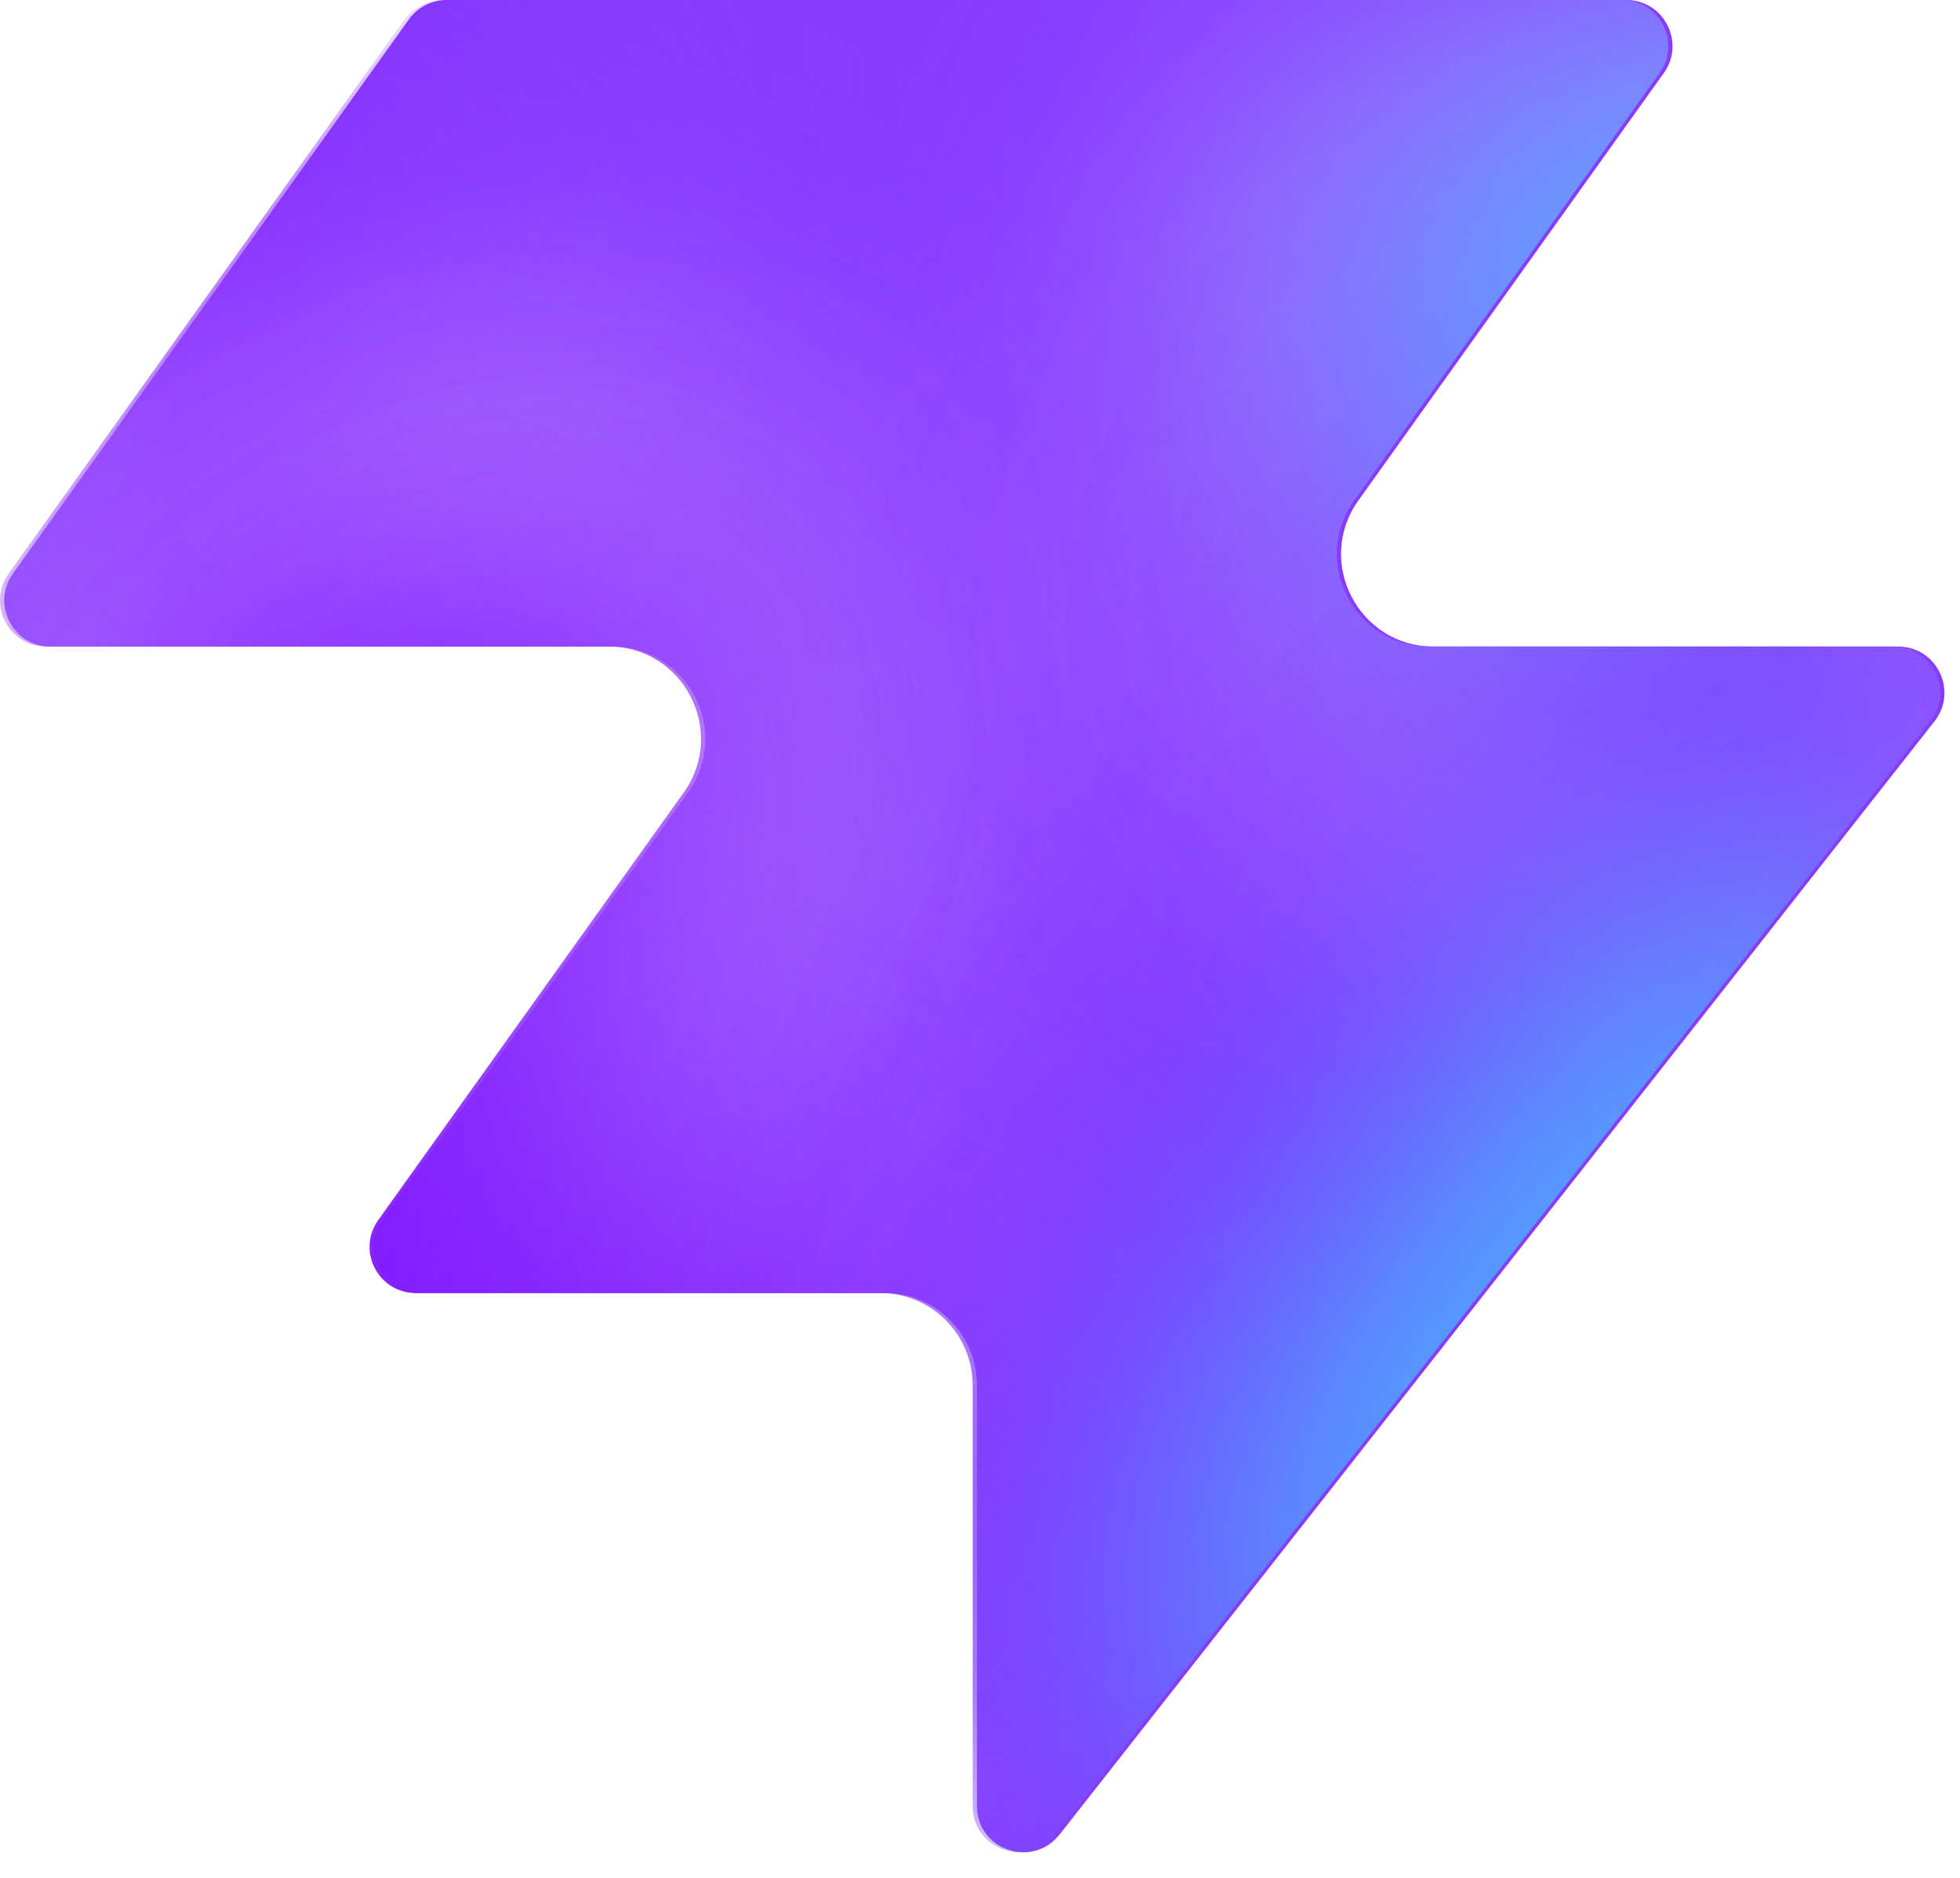
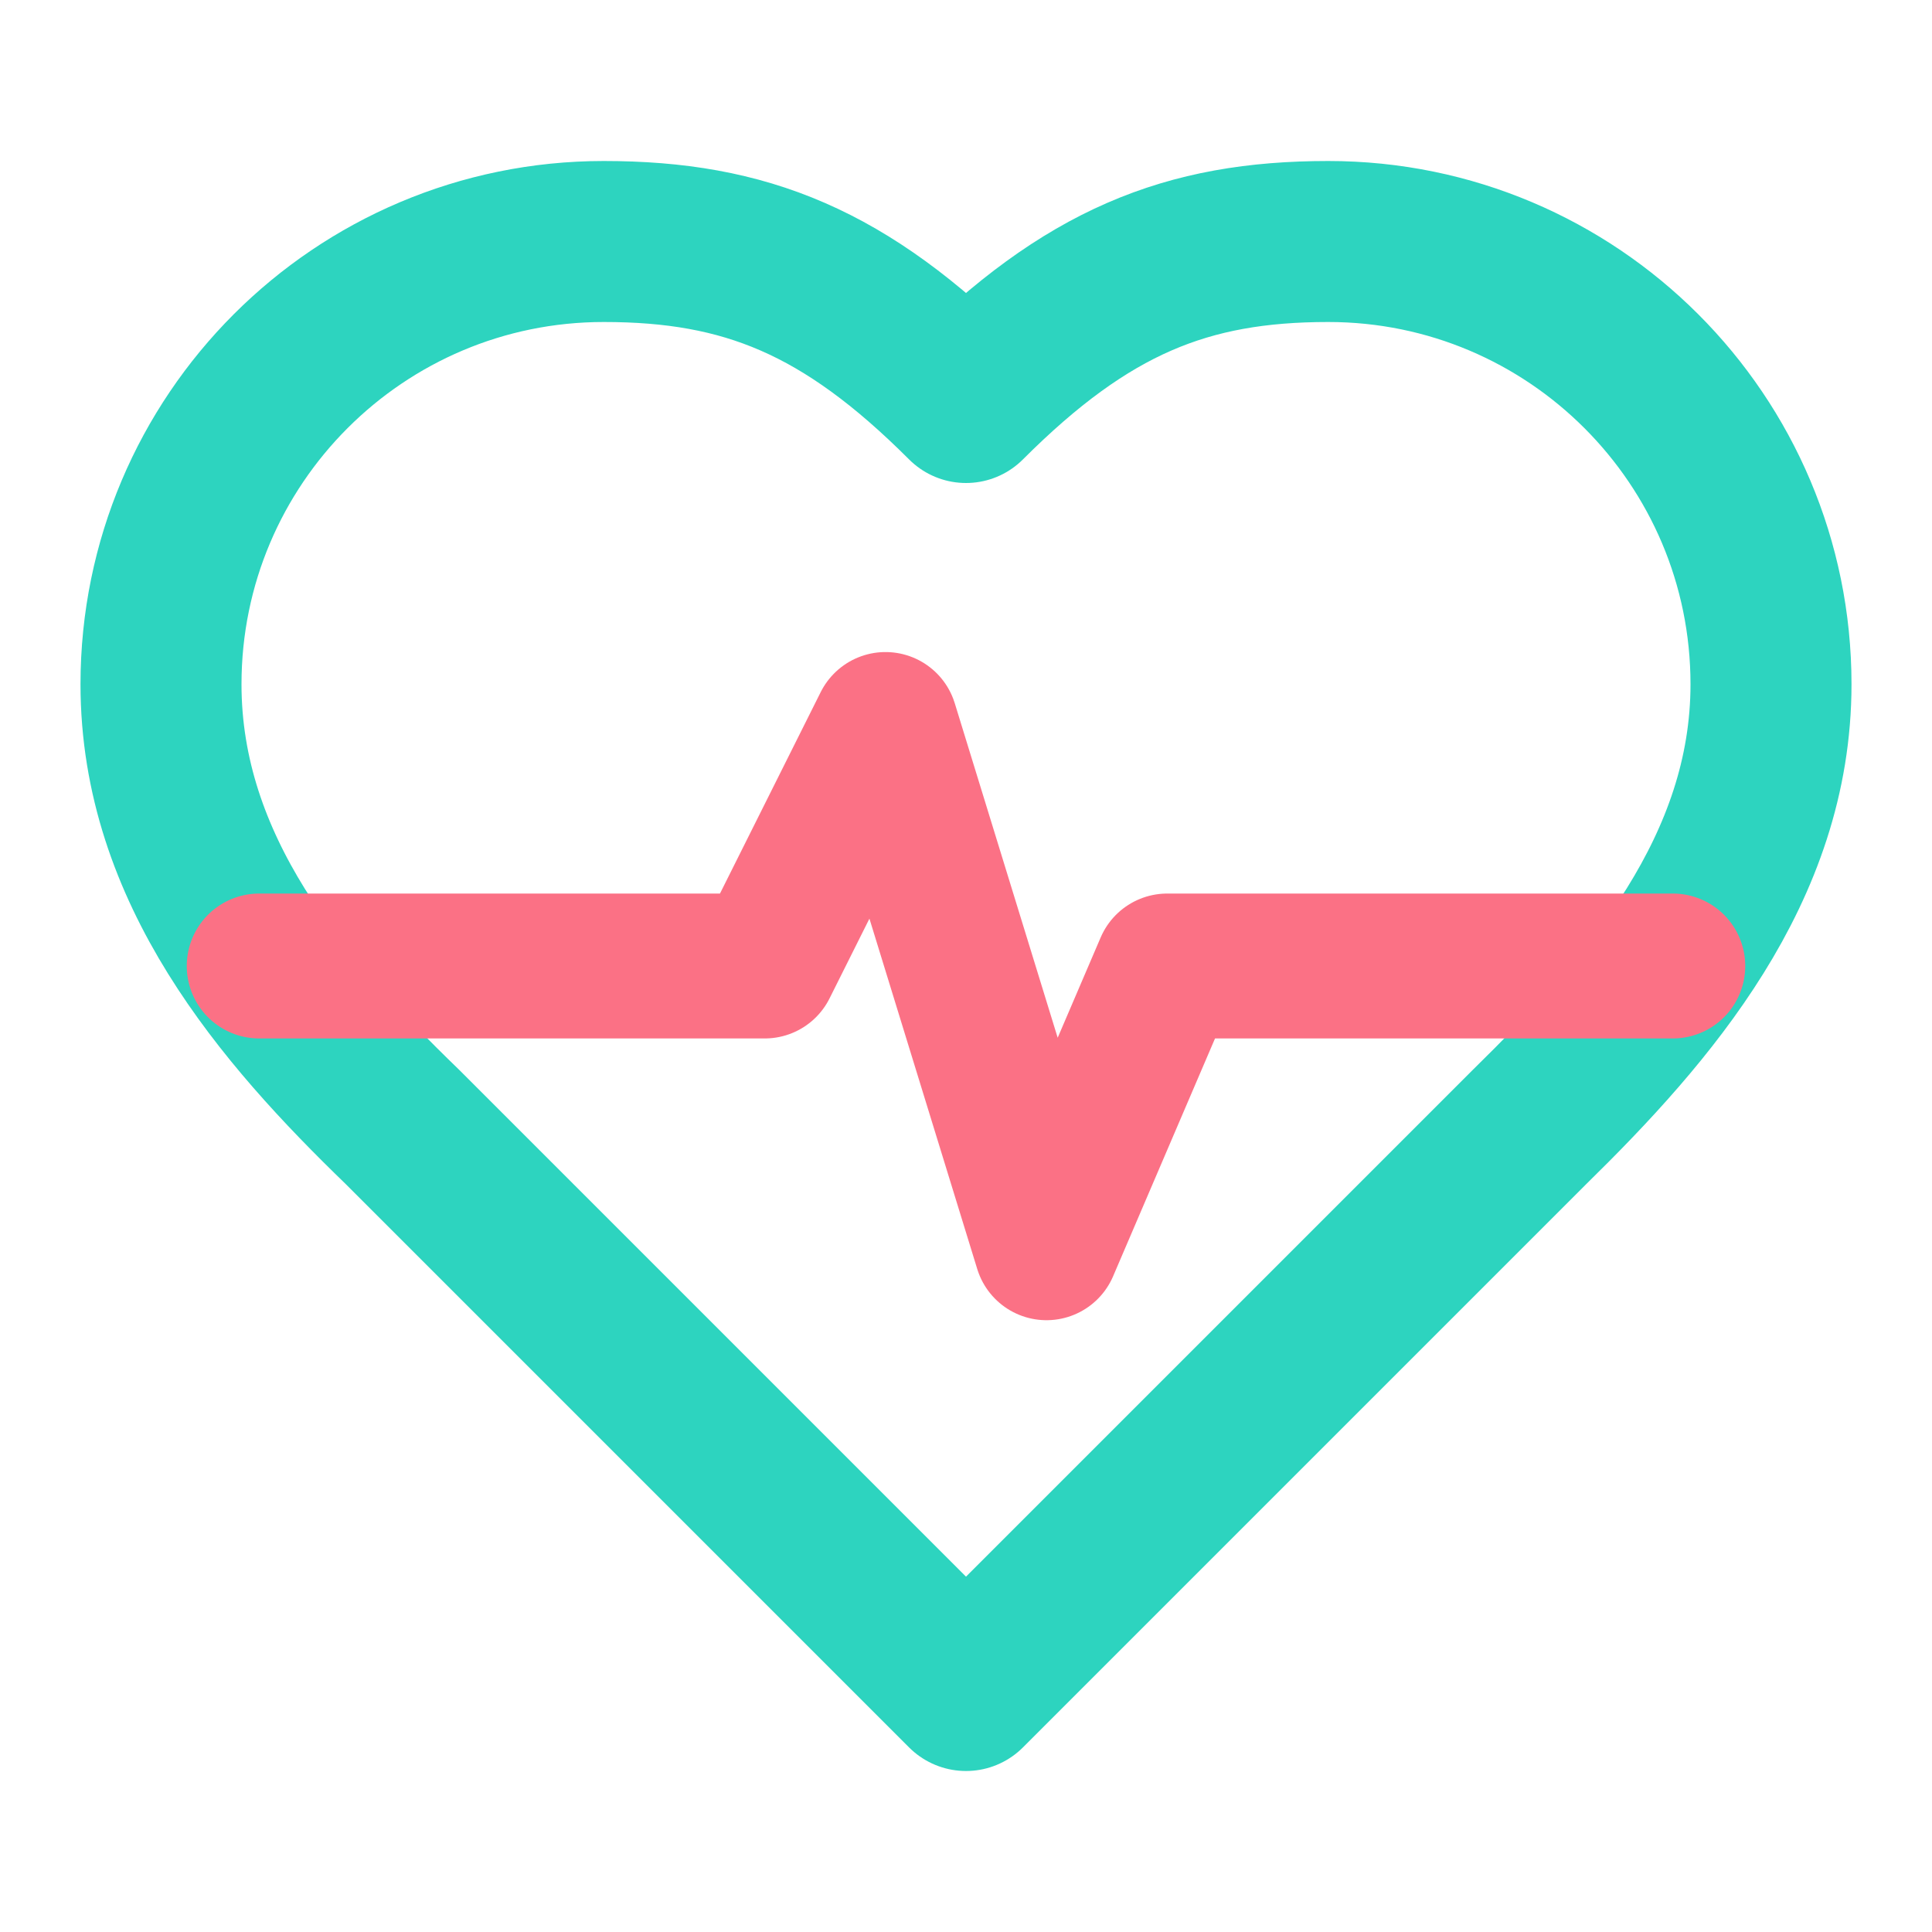
- <svg xmlns="http://www.w3.org/2000/svg" width="48" height="46" fill="none" viewBox="0 0 48 46">
-   <path fill="#863bff" d="M25.946 44.938c-.664.845-2.021.375-2.021-.698V33.937a2.26 2.26 0 0 0-2.262-2.262H10.287c-.92 0-1.456-1.04-.92-1.788l7.48-10.471c1.07-1.497 0-3.578-1.842-3.578H1.237c-.92 0-1.456-1.04-.92-1.788L10.013.474c.214-.297.556-.474.92-.474h28.894c.92 0 1.456 1.04.92 1.788l-7.48 10.471c-1.07 1.498 0 3.579 1.842 3.579h11.377c.943 0 1.473 1.088.89 1.83L25.947 44.94z" style="fill:#863bff;fill:color(display-p3 .525 .23 1);fill-opacity:1" />
-   <mask id="a" width="48" height="46" x="0" y="0" maskUnits="userSpaceOnUse" style="mask-type:alpha">
-     <path fill="#000" d="M25.842 44.938c-.664.844-2.021.375-2.021-.698V33.937a2.26 2.26 0 0 0-2.262-2.262H10.183c-.92 0-1.456-1.04-.92-1.788l7.48-10.471c1.07-1.498 0-3.579-1.842-3.579H1.133c-.92 0-1.456-1.04-.92-1.787L9.91.473c.214-.297.556-.474.92-.474h28.894c.92 0 1.456 1.04.92 1.788l-7.48 10.471c-1.07 1.498 0 3.578 1.842 3.578h11.377c.943 0 1.473 1.088.89 1.832L25.843 44.94z" style="fill:#000;fill-opacity:1" />
-   </mask>
-   <g mask="url(#a)">
-     <g filter="url(#b)">
-       <ellipse cx="5.508" cy="14.704" fill="#ede6ff" rx="5.508" ry="14.704" style="fill:#ede6ff;fill:color(display-p3 .927 .903 1);fill-opacity:1" transform="matrix(.00324 1 1 -.00324 -4.47 31.516)" />
-     </g>
-     <g filter="url(#c)">
-       <ellipse cx="10.399" cy="29.851" fill="#ede6ff" rx="10.399" ry="29.851" style="fill:#ede6ff;fill:color(display-p3 .927 .903 1);fill-opacity:1" transform="matrix(.00324 1 1 -.00324 -39.328 7.883)" />
-     </g>
-     <g filter="url(#d)">
-       <ellipse cx="5.508" cy="30.487" fill="#7e14ff" rx="5.508" ry="30.487" style="fill:#7e14ff;fill:color(display-p3 .492 .077 1);fill-opacity:1" transform="rotate(89.814 -25.913 -14.639)scale(1 -1)" />
-     </g>
-     <g filter="url(#e)">
-       <ellipse cx="5.508" cy="30.599" fill="#7e14ff" rx="5.508" ry="30.599" style="fill:#7e14ff;fill:color(display-p3 .492 .077 1);fill-opacity:1" transform="rotate(89.814 -32.644 -3.334)scale(1 -1)" />
-     </g>
-     <g filter="url(#f)">
-       <ellipse cx="5.508" cy="30.599" fill="#7e14ff" rx="5.508" ry="30.599" style="fill:#7e14ff;fill:color(display-p3 .492 .077 1);fill-opacity:1" transform="matrix(.00324 1 1 -.00324 -34.34 30.47)" />
-     </g>
-     <g filter="url(#g)">
-       <ellipse cx="14.072" cy="22.078" fill="#ede6ff" rx="14.072" ry="22.078" style="fill:#ede6ff;fill:color(display-p3 .927 .903 1);fill-opacity:1" transform="rotate(93.35 24.506 48.493)scale(-1 1)" />
-     </g>
-     <g filter="url(#h)">
-       <ellipse cx="3.47" cy="21.501" fill="#7e14ff" rx="3.47" ry="21.501" style="fill:#7e14ff;fill:color(display-p3 .492 .077 1);fill-opacity:1" transform="rotate(89.009 28.708 47.59)scale(-1 1)" />
-     </g>
-     <g filter="url(#i)">
-       <ellipse cx="3.47" cy="21.501" fill="#7e14ff" rx="3.47" ry="21.501" style="fill:#7e14ff;fill:color(display-p3 .492 .077 1);fill-opacity:1" transform="rotate(89.009 28.708 47.59)scale(-1 1)" />
-     </g>
-     <g filter="url(#j)">
-       <ellipse cx=".387" cy="8.972" fill="#7e14ff" rx="4.407" ry="29.108" style="fill:#7e14ff;fill:color(display-p3 .492 .077 1);fill-opacity:1" transform="rotate(39.51 .387 8.972)" />
-     </g>
-     <g filter="url(#k)">
-       <ellipse cx="47.523" cy="-6.092" fill="#7e14ff" rx="4.407" ry="29.108" style="fill:#7e14ff;fill:color(display-p3 .492 .077 1);fill-opacity:1" transform="rotate(37.892 47.523 -6.092)" />
-     </g>
-     <g filter="url(#l)">
-       <ellipse cx="41.412" cy="6.333" fill="#47bfff" rx="5.971" ry="9.665" style="fill:#47bfff;fill:color(display-p3 .28 .748 1);fill-opacity:1" transform="rotate(37.892 41.412 6.333)" />
-     </g>
-     <g filter="url(#m)">
-       <ellipse cx="-1.879" cy="38.332" fill="#7e14ff" rx="4.407" ry="29.108" style="fill:#7e14ff;fill:color(display-p3 .492 .077 1);fill-opacity:1" transform="rotate(37.892 -1.88 38.332)" />
-     </g>
-     <g filter="url(#n)">
-       <ellipse cx="-1.879" cy="38.332" fill="#7e14ff" rx="4.407" ry="29.108" style="fill:#7e14ff;fill:color(display-p3 .492 .077 1);fill-opacity:1" transform="rotate(37.892 -1.88 38.332)" />
-     </g>
-     <g filter="url(#o)">
-       <ellipse cx="35.651" cy="29.907" fill="#7e14ff" rx="4.407" ry="29.108" style="fill:#7e14ff;fill:color(display-p3 .492 .077 1);fill-opacity:1" transform="rotate(37.892 35.651 29.907)" />
-     </g>
-     <g filter="url(#p)">
-       <ellipse cx="38.418" cy="32.4" fill="#47bfff" rx="5.971" ry="15.297" style="fill:#47bfff;fill:color(display-p3 .28 .748 1);fill-opacity:1" transform="rotate(37.892 38.418 32.4)" />
-     </g>
-   </g>
-   <defs>
-     <filter id="b" width="60.045" height="41.654" x="-19.77" y="16.149" color-interpolation-filters="sRGB" filterUnits="userSpaceOnUse">
-       <feFlood flood-opacity="0" result="BackgroundImageFix" />
-       <feBlend in="SourceGraphic" in2="BackgroundImageFix" result="shape" />
-       <feGaussianBlur result="effect1_foregroundBlur_2002_17158" stdDeviation="7.659" />
-     </filter>
-     <filter id="c" width="90.34" height="51.437" x="-54.613" y="-7.533" color-interpolation-filters="sRGB" filterUnits="userSpaceOnUse">
-       <feFlood flood-opacity="0" result="BackgroundImageFix" />
-       <feBlend in="SourceGraphic" in2="BackgroundImageFix" result="shape" />
-       <feGaussianBlur result="effect1_foregroundBlur_2002_17158" stdDeviation="7.659" />
-     </filter>
-     <filter id="d" width="79.355" height="29.4" x="-49.64" y="2.03" color-interpolation-filters="sRGB" filterUnits="userSpaceOnUse">
-       <feFlood flood-opacity="0" result="BackgroundImageFix" />
-       <feBlend in="SourceGraphic" in2="BackgroundImageFix" result="shape" />
-       <feGaussianBlur result="effect1_foregroundBlur_2002_17158" stdDeviation="4.596" />
-     </filter>
-     <filter id="e" width="79.579" height="29.4" x="-45.045" y="20.029" color-interpolation-filters="sRGB" filterUnits="userSpaceOnUse">
-       <feFlood flood-opacity="0" result="BackgroundImageFix" />
-       <feBlend in="SourceGraphic" in2="BackgroundImageFix" result="shape" />
-       <feGaussianBlur result="effect1_foregroundBlur_2002_17158" stdDeviation="4.596" />
-     </filter>
-     <filter id="f" width="79.579" height="29.4" x="-43.513" y="21.178" color-interpolation-filters="sRGB" filterUnits="userSpaceOnUse">
-       <feFlood flood-opacity="0" result="BackgroundImageFix" />
-       <feBlend in="SourceGraphic" in2="BackgroundImageFix" result="shape" />
-       <feGaussianBlur result="effect1_foregroundBlur_2002_17158" stdDeviation="4.596" />
-     </filter>
-     <filter id="g" width="74.749" height="58.852" x="15.756" y="-17.901" color-interpolation-filters="sRGB" filterUnits="userSpaceOnUse">
-       <feFlood flood-opacity="0" result="BackgroundImageFix" />
-       <feBlend in="SourceGraphic" in2="BackgroundImageFix" result="shape" />
-       <feGaussianBlur result="effect1_foregroundBlur_2002_17158" stdDeviation="7.659" />
-     </filter>
-     <filter id="h" width="61.377" height="25.362" x="23.548" y="2.284" color-interpolation-filters="sRGB" filterUnits="userSpaceOnUse">
-       <feFlood flood-opacity="0" result="BackgroundImageFix" />
-       <feBlend in="SourceGraphic" in2="BackgroundImageFix" result="shape" />
-       <feGaussianBlur result="effect1_foregroundBlur_2002_17158" stdDeviation="4.596" />
-     </filter>
-     <filter id="i" width="61.377" height="25.362" x="23.548" y="2.284" color-interpolation-filters="sRGB" filterUnits="userSpaceOnUse">
-       <feFlood flood-opacity="0" result="BackgroundImageFix" />
-       <feBlend in="SourceGraphic" in2="BackgroundImageFix" result="shape" />
-       <feGaussianBlur result="effect1_foregroundBlur_2002_17158" stdDeviation="4.596" />
-     </filter>
-     <filter id="j" width="56.045" height="63.649" x="-27.636" y="-22.853" color-interpolation-filters="sRGB" filterUnits="userSpaceOnUse">
-       <feFlood flood-opacity="0" result="BackgroundImageFix" />
-       <feBlend in="SourceGraphic" in2="BackgroundImageFix" result="shape" />
-       <feGaussianBlur result="effect1_foregroundBlur_2002_17158" stdDeviation="4.596" />
-     </filter>
-     <filter id="k" width="54.814" height="64.646" x="20.116" y="-38.415" color-interpolation-filters="sRGB" filterUnits="userSpaceOnUse">
-       <feFlood flood-opacity="0" result="BackgroundImageFix" />
-       <feBlend in="SourceGraphic" in2="BackgroundImageFix" result="shape" />
-       <feGaussianBlur result="effect1_foregroundBlur_2002_17158" stdDeviation="4.596" />
-     </filter>
-     <filter id="l" width="33.541" height="35.313" x="24.641" y="-11.323" color-interpolation-filters="sRGB" filterUnits="userSpaceOnUse">
-       <feFlood flood-opacity="0" result="BackgroundImageFix" />
-       <feBlend in="SourceGraphic" in2="BackgroundImageFix" result="shape" />
-       <feGaussianBlur result="effect1_foregroundBlur_2002_17158" stdDeviation="4.596" />
-     </filter>
-     <filter id="m" width="54.814" height="64.646" x="-29.286" y="6.009" color-interpolation-filters="sRGB" filterUnits="userSpaceOnUse">
-       <feFlood flood-opacity="0" result="BackgroundImageFix" />
-       <feBlend in="SourceGraphic" in2="BackgroundImageFix" result="shape" />
-       <feGaussianBlur result="effect1_foregroundBlur_2002_17158" stdDeviation="4.596" />
-     </filter>
-     <filter id="n" width="54.814" height="64.646" x="-29.286" y="6.009" color-interpolation-filters="sRGB" filterUnits="userSpaceOnUse">
-       <feFlood flood-opacity="0" result="BackgroundImageFix" />
-       <feBlend in="SourceGraphic" in2="BackgroundImageFix" result="shape" />
-       <feGaussianBlur result="effect1_foregroundBlur_2002_17158" stdDeviation="4.596" />
-     </filter>
-     <filter id="o" width="54.814" height="64.646" x="8.244" y="-2.416" color-interpolation-filters="sRGB" filterUnits="userSpaceOnUse">
-       <feFlood flood-opacity="0" result="BackgroundImageFix" />
-       <feBlend in="SourceGraphic" in2="BackgroundImageFix" result="shape" />
-       <feGaussianBlur result="effect1_foregroundBlur_2002_17158" stdDeviation="4.596" />
-     </filter>
-     <filter id="p" width="39.409" height="43.623" x="18.713" y="10.588" color-interpolation-filters="sRGB" filterUnits="userSpaceOnUse">
-       <feFlood flood-opacity="0" result="BackgroundImageFix" />
-       <feBlend in="SourceGraphic" in2="BackgroundImageFix" result="shape" />
-       <feGaussianBlur result="effect1_foregroundBlur_2002_17158" stdDeviation="4.596" />
-     </filter>
-   </defs>
+ <svg xmlns="http://www.w3.org/2000/svg" viewBox="0 0 24 24" width="24" height="24" fill="none" stroke="#2DD4BF" stroke-width="2" stroke-linecap="round" stroke-linejoin="round">
+   <path d="M19 14c1.49-1.46 3-3.21 3-5.5A5.5 5.5 0 0 0 16.5 3c-1.76 0-3 .5-4.5 2-1.5-1.5-2.74-2-4.5-2A5.5 5.5 0 0 0 2 8.5c0 2.3 1.5 4.05 3 5.5l7 7Z" />
+   <path d="M3.22 12H9.5l1.5-3 2 6.5 1.5-3.5h6.28" stroke="#FB7185" stroke-width="1.8" />
</svg>
